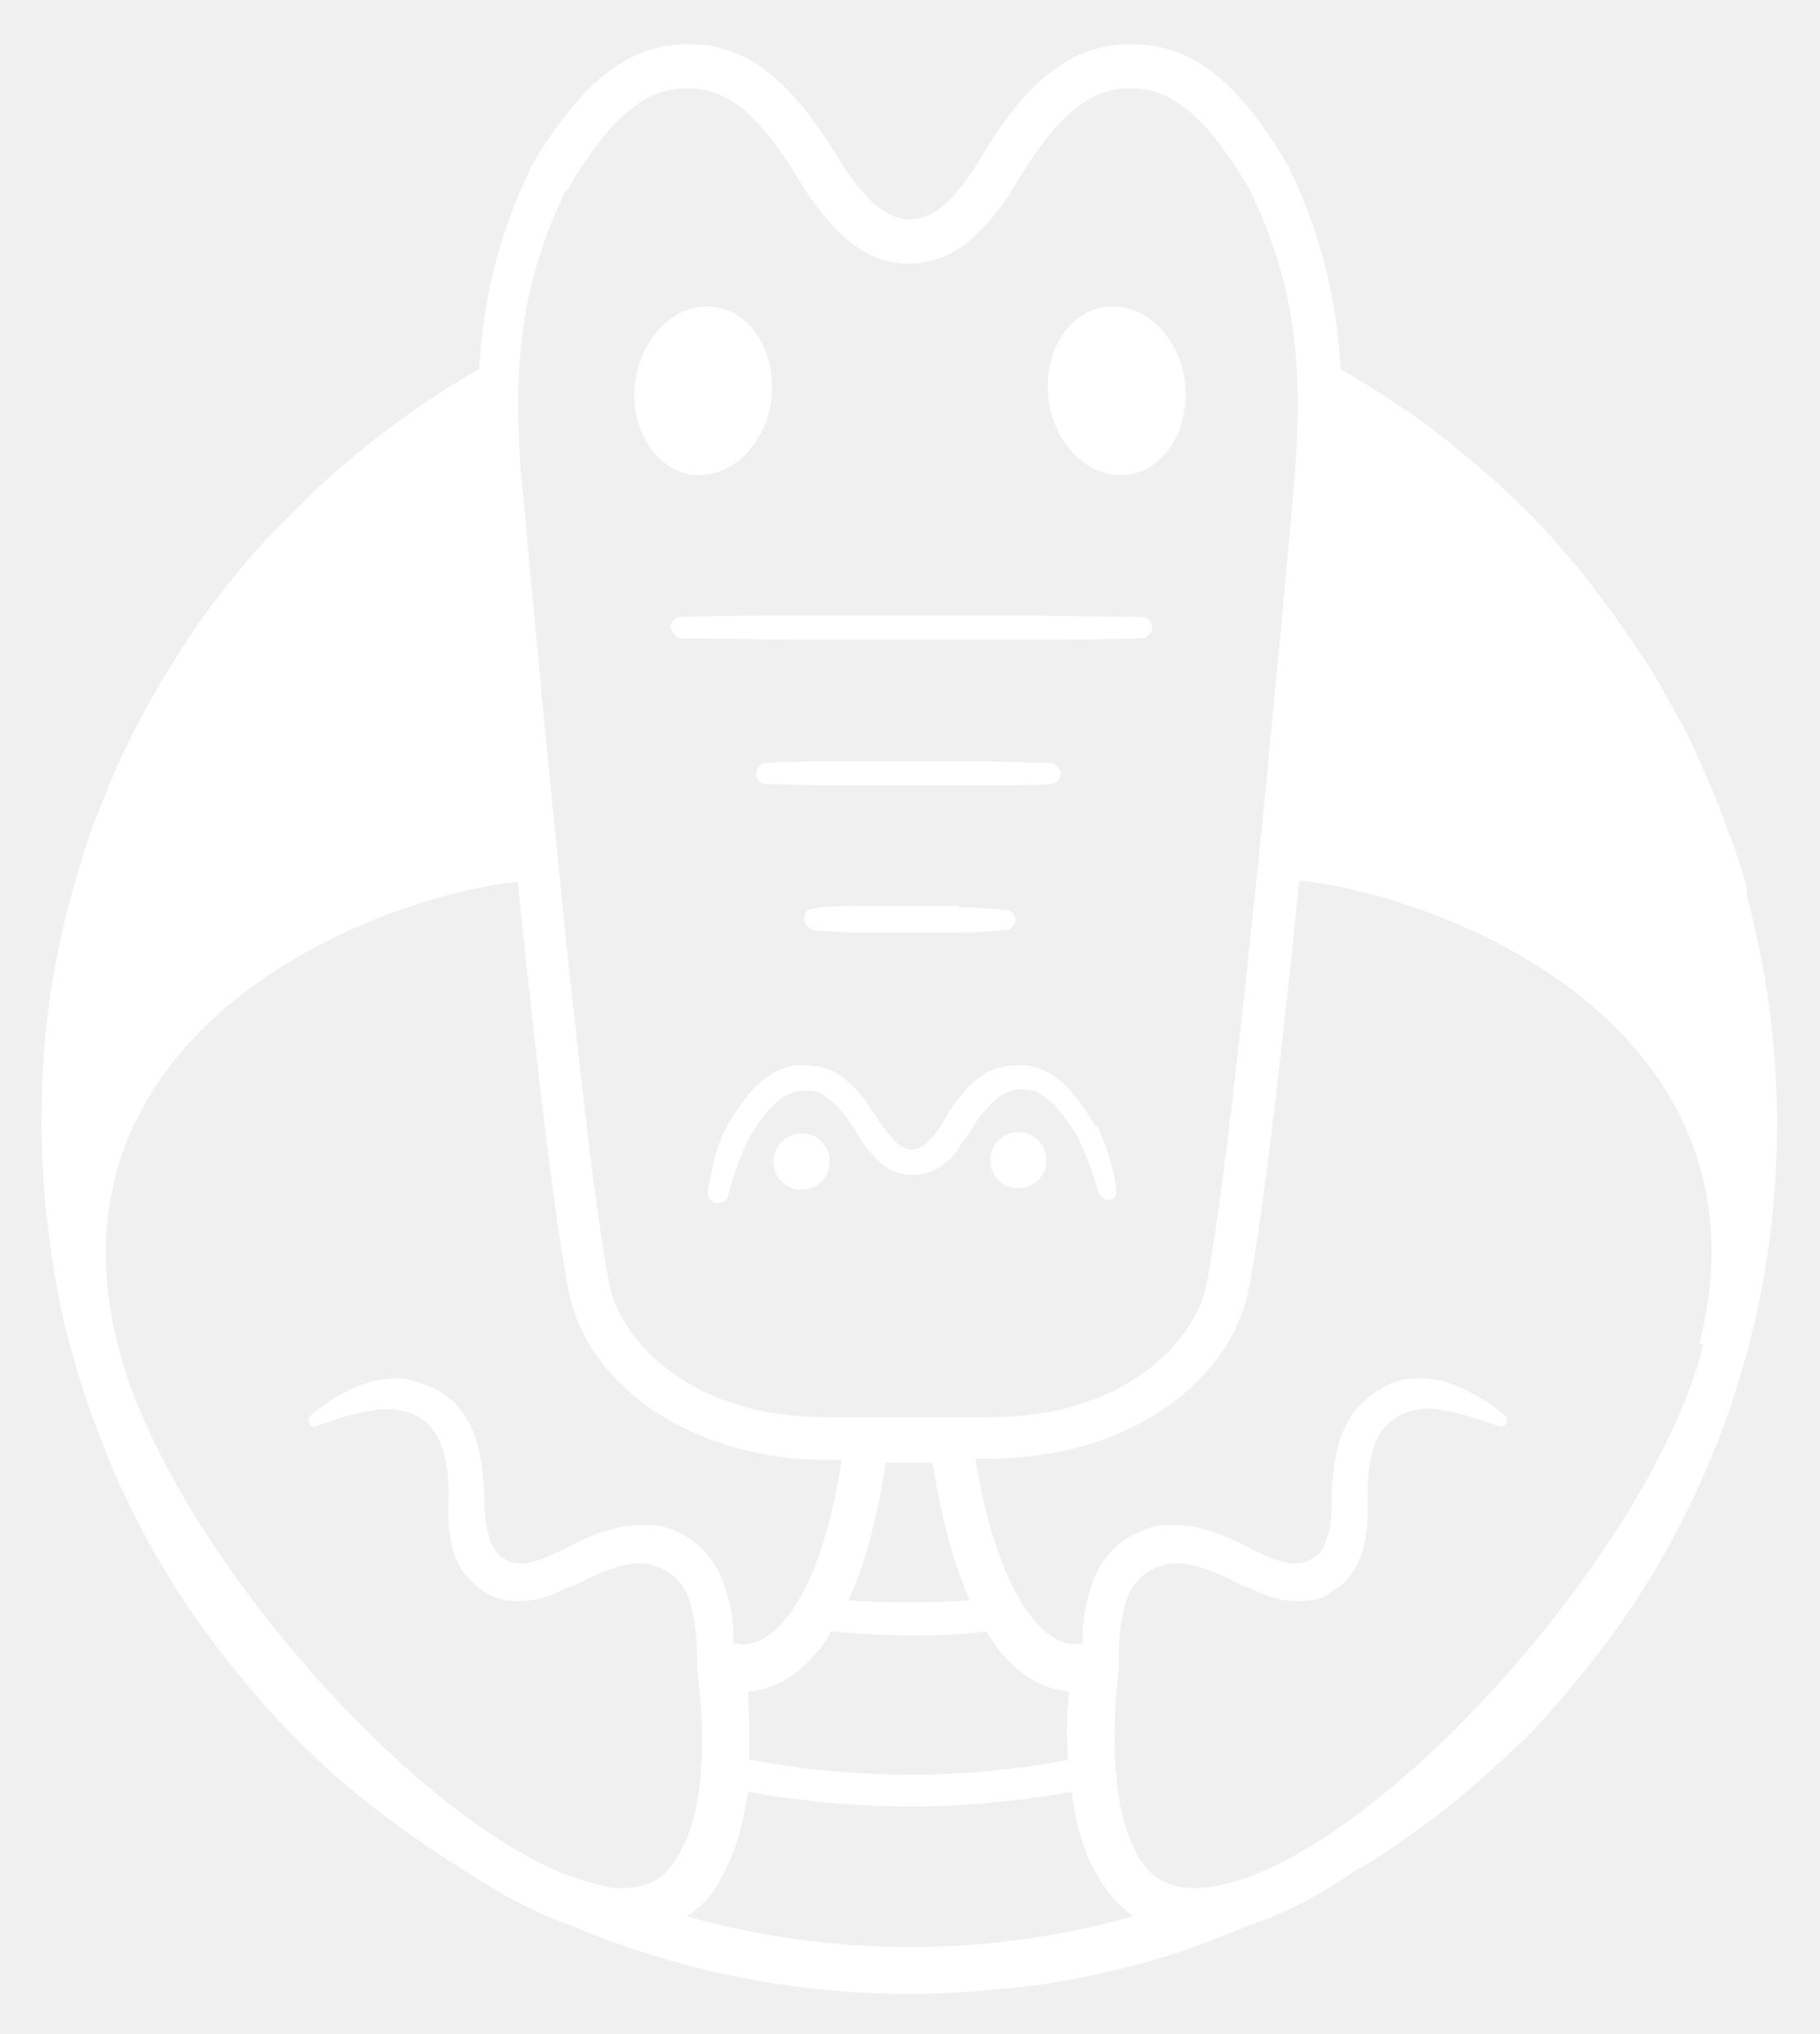
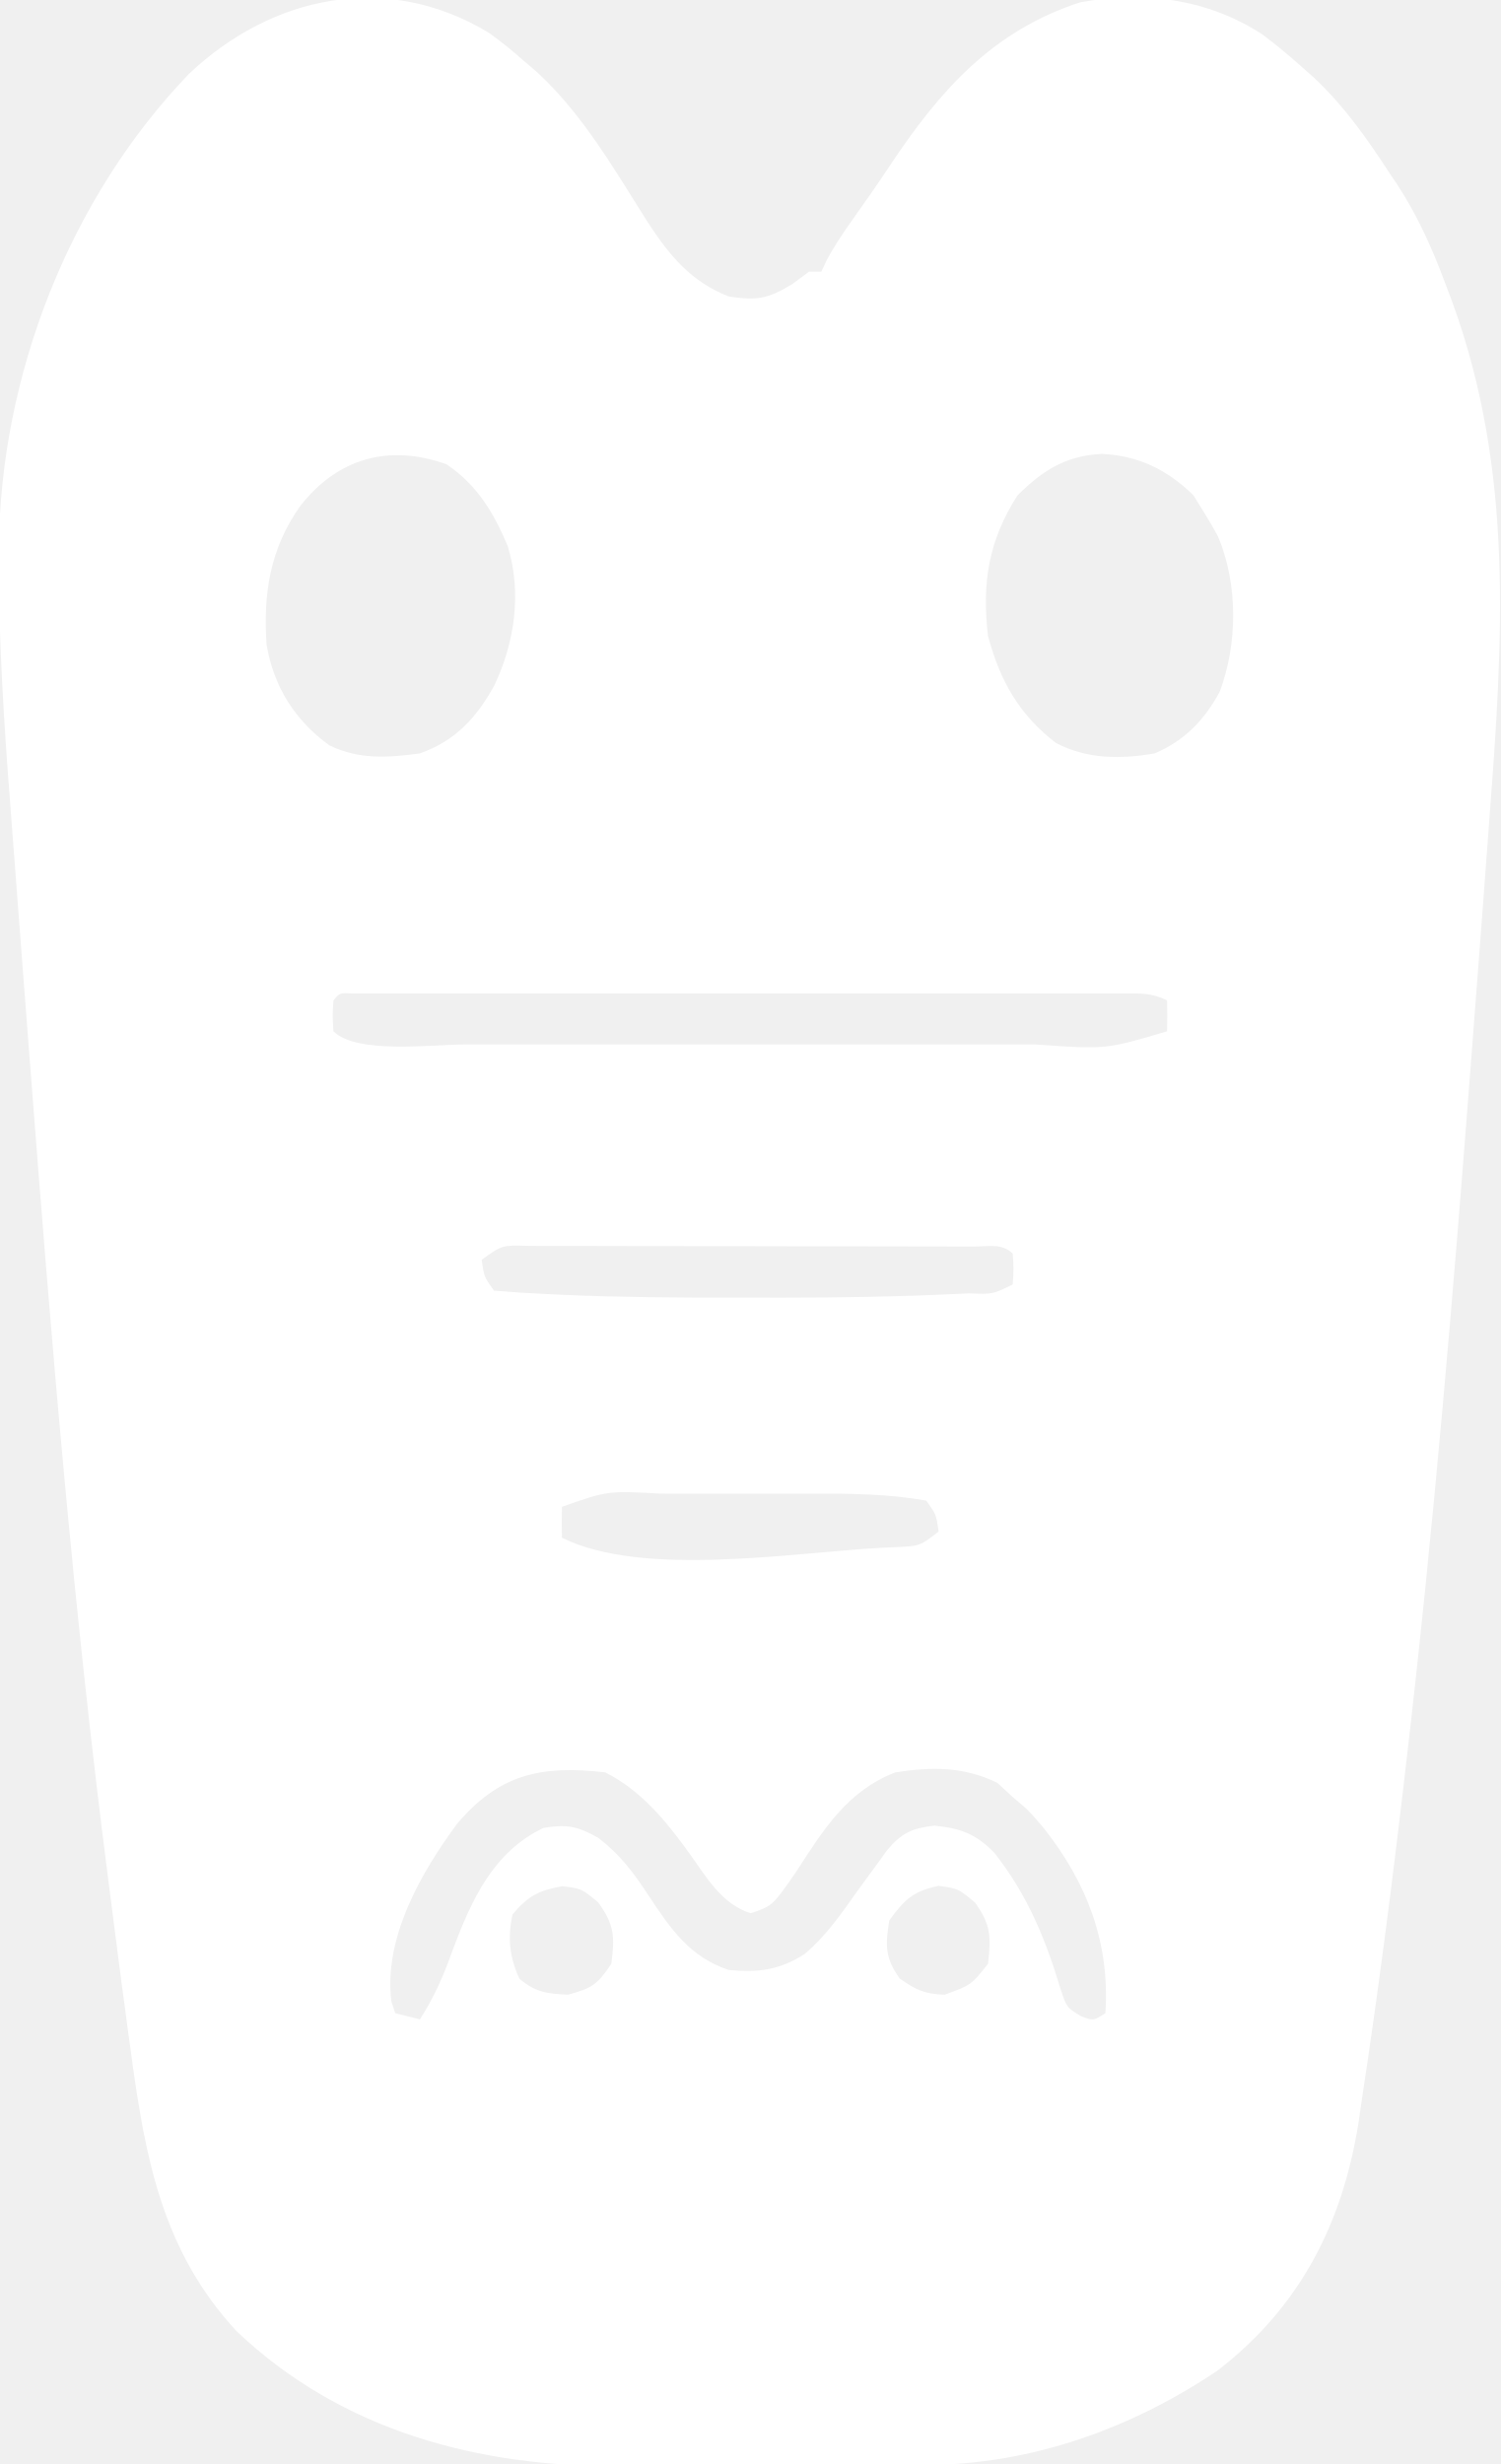
- <svg xmlns="http://www.w3.org/2000/svg" viewBox="1.2 0.4 13.6 15.2" fill="#ffffff">
-   <path d="m14.26,7.06c-.04-.16-.09-.31-.15-.46-.08-.23-.18-.45-.28-.67-.07-.14-.15-.28-.23-.42s-.17-.27-.26-.4c-.11-.16-.23-.32-.35-.47-.06-.07-.13-.15-.19-.22-.17-.19-.36-.37-.56-.54-.2-.17-.4-.33-.62-.47-.13-.09-.26-.17-.4-.25-.03-.49-.13-.97-.38-1.49,0,0,0,0,0-.01-.38-.65-.73-.93-1.18-.93s-.79.26-1.16.9c-.23.36-.39.41-.5.41-.11,0-.27-.05-.5-.4-.38-.64-.71-.91-1.16-.91-.44,0-.8.28-1.18.93,0,0,0,0,0,.01-.25.52-.35,1-.38,1.49-.32.18-.62.39-.9.62-.12.1-.24.2-.35.31-.11.11-.22.22-.33.33-.14.15-.27.31-.4.48s-.24.34-.35.52c-.11.18-.21.36-.3.55-.05.09-.09.19-.13.29-.08.19-.16.39-.22.6-.06.2-.12.41-.16.62-.09.42-.13.86-.13,1.31h0c0,.45.05.89.13,1.31.04.21.1.42.16.62.06.2.14.4.22.6.04.1.08.19.13.29.18.38.4.74.65,1.07.19.25.39.49.61.71.15.15.3.29.46.42.26.21.53.4.82.58.27.18.54.32.78.4.78.33,1.63.51,2.53.51.34,0,.67-.03.99-.07.43-.07.85-.17,1.24-.32.1-.04.2-.08.3-.12h0c.24-.08.51-.21.78-.4.11-.06.22-.13.32-.2.25-.17.48-.35.7-.55.09-.08.17-.16.26-.24.07-.07.15-.15.21-.23.07-.07.13-.15.19-.22.93-1.12,1.49-2.57,1.49-4.14h0c0-.6-.08-1.18-.23-1.73ZM5.44,1.82c.39-.67.67-.76.89-.76.27,0,.52.13.88.75,0,0,0,0,0,0,.25.38.49.56.78.56.29,0,.53-.17.78-.56.36-.62.62-.75.88-.75.22,0,.5.09.89.76.35.72.39,1.33.34,2.08,0,.05-.44,5.01-.67,6.13-.12.46-.67.96-1.6.96h-1.25c-.93,0-1.48-.5-1.6-.96-.23-1.12-.66-6.08-.67-6.13-.05-.75-.01-1.36.34-2.08Zm3.75,11.73c-.78.15-1.6.15-2.39,0,0-.16,0-.33-.01-.51.16-.01.35-.09.52-.3.04-.04.07-.09.1-.15.19.02.39.03.58.03s.39,0,.58-.03c.03.05.07.1.1.15.18.21.36.29.52.3-.02.19-.02.36-.01.51Zm-1.65-1.19c.13-.28.22-.64.28-1.03h.35c.06.39.15.75.28,1.03-.3.02-.61.02-.92,0Zm-1.78,2.14c-1.19-.17-3.29-2.48-3.68-4.05-.48-1.88,1.05-2.99,2.5-3.37,0,0,0,0,.01,0,.14-.04.3-.07.48-.09.13,1.28.28,2.59.39,3.11,0,0,0,0,0,0,.18.71.97,1.21,1.92,1.21h.11c-.08.52-.22.96-.43,1.2-.15.18-.28.19-.38.17,0-.11,0-.22-.04-.34-.02-.08-.05-.17-.1-.25-.05-.08-.12-.15-.2-.2-.08-.05-.17-.09-.27-.09-.1-.01-.19,0-.27.02-.16.04-.3.11-.43.18,0,0,0,0-.01,0h0c-.08.04-.15.07-.22.08-.07.01-.12,0-.17-.03-.05-.03-.08-.07-.11-.14-.02-.07-.03-.15-.04-.23h0s0-.01,0-.02c0-.15-.01-.3-.05-.46-.02-.08-.06-.17-.11-.24-.05-.08-.13-.14-.21-.18-.08-.04-.17-.07-.26-.08-.09,0-.18.01-.26.04-.16.05-.29.14-.41.24-.01.01-.02.03-.01.05,0,.02.03.04.05.03h0c.14-.05.28-.1.42-.12.14-.02.25-.01.35.05.1.06.16.16.19.28.03.13.04.27.03.41,0,0,0,.02,0,.03,0,.09.01.19.04.29.02.05.04.11.08.16.04.05.09.09.14.13.05.03.11.06.18.07.06.01.13,0,.18,0,.11-.02.2-.06.28-.1,0,0,.01,0,.02,0,.13-.07.26-.13.38-.16.13-.03.23-.02.33.04.1.06.16.15.19.28.03.13.04.27.04.42h0s0,0,0,.01c0,0,0,.02,0,.02.08.64.03,1.12-.15,1.41-.07.12-.2.27-.54.22Zm2.24.45c-.58,0-1.14-.08-1.67-.23.1-.06.19-.15.25-.27.11-.18.17-.4.21-.66.4.07.8.11,1.21.11s.81-.04,1.21-.11c.03.26.1.48.21.66.07.11.15.2.25.27-.53.15-1.09.23-1.67.23Zm5.93-4.5c-.4,1.57-2.5,3.88-3.68,4.05-.33.05-.47-.1-.54-.22-.17-.29-.22-.76-.15-1.41,0-.02,0-.03,0-.05,0-.14.01-.28.04-.4.03-.13.09-.22.19-.28.1-.06.2-.07.33-.04.13.03.26.09.38.16,0,0,.01,0,.02,0,.09.04.18.08.28.1.06,0,.12.01.18,0,.06,0,.13-.03.18-.07.05-.03.1-.07.14-.13.04-.05.06-.11.08-.16.03-.1.04-.2.04-.29,0,0,0-.02,0-.03,0-.14,0-.29.03-.41.03-.13.09-.22.19-.28.1-.06.22-.08.35-.05.13.02.27.07.42.12h0s.05,0,.05-.03c0-.02,0-.04-.01-.05-.12-.1-.25-.18-.41-.24-.08-.03-.16-.04-.26-.04-.09,0-.19.03-.26.08-.08.04-.15.11-.21.18-.05.08-.09.16-.11.24-.04.16-.05.31-.05.46,0,0,0,0,0,.01h0c0,.09-.01.17-.04.24-.02.07-.05.11-.11.14-.05.03-.1.04-.17.03-.07-.01-.15-.04-.22-.08h0s0,0-.01,0c-.13-.07-.27-.14-.43-.18-.08-.02-.18-.03-.27-.02-.1,0-.19.05-.27.09-.08.05-.15.12-.2.2-.05.08-.08.17-.1.25-.03.12-.04.23-.04.34-.09.02-.22,0-.37-.18-.2-.25-.35-.68-.43-1.2h.11c.95,0,1.74-.5,1.92-1.21,0,0,0,0,0,0,.11-.52.26-1.83.39-3.11.18.02.34.05.48.09,0,0,0,0,.01,0,1.46.38,2.98,1.48,2.5,3.37Z" />
-   <path d="m6.21,5.09s.03.08.08.08c.29,0,.57.01.86.01h.86s.86,0,.86,0c.29,0,.57,0,.86-.01.04,0,.08-.04.08-.08,0-.04-.03-.08-.08-.08-.29,0-.57-.01-.86-.01h-.86s-.86,0-.86,0c-.29,0-.57,0-.86.01-.04,0-.08.04-.08.08Z" />
-   <path d="m9.13,6.18s-.03-.08-.08-.08c-.18,0-.35-.01-.53-.01h-.53s-.53,0-.53,0c-.18,0-.35,0-.53.01-.04,0-.07.03-.08.08,0,.04.03.08.08.08.18,0,.35.01.53.01h.53s.53,0,.53,0c.18,0,.35,0,.53-.01.04,0,.07-.03.08-.08Z" />
-   <path d="m8.36,7.17c-.12,0-.24,0-.36,0-.12,0-.24,0-.36,0-.12,0-.24,0-.36.02-.04,0-.07.03-.07.07,0,.04.03.08.07.09.12.01.24.02.36.02.12,0,.24,0,.36,0,.12,0,.24,0,.36,0,.12,0,.24-.01.36-.02.03,0,.06-.03.07-.07,0-.04-.03-.08-.07-.08-.12-.01-.24-.02-.36-.02Z" />
-   <path d="m7.19,8.87c-.11,0-.21.09-.21.21s.09.21.21.21.21-.09.21-.21-.09-.21-.21-.21Z" />
-   <circle cx="8.81" cy="9.07" r=".21" />
-   <path d="m9.39,8.82h0s0,0,0,0c-.08-.13-.16-.26-.3-.37-.07-.05-.16-.09-.25-.09-.09,0-.19.01-.27.06-.08.04-.14.11-.19.17-.05.06-.1.13-.13.19-.07.12-.16.22-.24.21-.04,0-.08-.02-.12-.06-.02-.02-.04-.04-.06-.07-.02-.03-.04-.05-.06-.08-.04-.06-.08-.13-.13-.19-.05-.06-.11-.12-.19-.17-.08-.05-.18-.06-.27-.06-.09,0-.18.04-.25.09-.14.1-.22.24-.3.37h0s0,0,0,0c-.04.08-.07.16-.09.24-.02.08-.04.17-.05.25,0,.04.02.07.06.08.04,0,.08-.01.09-.05h0c.04-.15.09-.3.16-.44.07-.12.15-.23.25-.3.05-.03.1-.05.15-.05.06,0,.11,0,.16.04.1.06.18.17.25.29.02.03.04.07.07.1.02.03.05.06.08.09.03.03.07.06.11.08.05.02.1.03.15.03.05,0,.1-.01.15-.03.05-.02.08-.05.12-.08.03-.03.06-.06.08-.1.02-.03.05-.07.07-.1.07-.12.16-.23.25-.29.05-.03.1-.04.16-.04.06,0,.11.02.15.05.1.07.18.19.25.3.07.14.12.28.16.43h0s.04.05.07.05c.04,0,.07-.04.06-.07,0-.09-.03-.17-.05-.25-.02-.08-.06-.16-.09-.24Z" />
-   <path d="m6.44,3.95c.29-.01.53-.31.53-.66,0-.34-.22-.61-.5-.6s-.51.29-.53.63c-.01.35.21.64.5.63Z" />
-   <path d="m9.56,3.95c.29.01.51-.27.5-.63-.01-.34-.25-.62-.53-.63s-.5.25-.5.6c0,.35.24.65.53.66Z" />
+ <svg xmlns="http://www.w3.org/2000/svg" viewBox="0 0 243 399">
+   <path d="M0 0 C2.052 1.461 3.934 3.012 5.82 4.68 C6.453 5.22 7.086 5.76 7.738 6.316 C15.235 13.215 20.32 22.153 25.73 30.695 C29.283 36.102 32.667 40.26 38.82 42.68 C43.396 43.39 45.154 43.082 49.133 40.68 C50.02 40.02 50.907 39.36 51.82 38.68 C52.48 38.68 53.14 38.68 53.82 38.68 C54.087 38.111 54.354 37.543 54.629 36.957 C55.884 34.559 57.311 32.446 58.883 30.242 C60.944 27.35 62.971 24.452 64.93 21.488 C73.008 9.357 81.489 -0.301 95.762 -4.953 C106.216 -6.818 116.313 -5.54 125.254 0.258 C127.545 1.973 129.691 3.769 131.82 5.68 C132.436 6.226 133.053 6.773 133.688 7.336 C138.52 11.889 142.208 17.134 145.82 22.68 C146.21 23.257 146.599 23.834 147.001 24.428 C150.381 29.582 152.733 34.852 154.883 40.617 C155.226 41.529 155.57 42.44 155.924 43.379 C166.095 71.096 164.187 98.647 161.984 127.621 C161.837 129.608 161.691 131.596 161.544 133.583 C160.919 142.073 160.269 150.561 159.614 159.049 C159.445 161.247 159.277 163.446 159.109 165.644 C156.185 203.974 152.98 242.244 148.508 280.43 C148.407 281.296 148.306 282.163 148.202 283.056 C146.855 294.613 145.416 306.154 143.82 317.68 C143.72 318.403 143.621 319.126 143.518 319.871 C142.92 324.17 142.298 328.465 141.643 332.756 C141.353 334.67 141.076 336.586 140.799 338.502 C138.199 354.868 131.247 368.331 117.992 378.547 C103.974 387.973 87.862 393.744 70.86 393.841 C70.19 393.846 69.521 393.851 68.831 393.856 C66.631 393.87 64.431 393.877 62.23 393.883 C61.471 393.886 60.712 393.888 59.93 393.891 C55.906 393.906 51.882 393.916 47.857 393.92 C43.742 393.925 39.628 393.949 35.513 393.978 C32.314 393.997 29.114 394.002 25.915 394.003 C24.4 394.006 22.886 394.014 21.372 394.027 C-1.558 394.214 -23.8 388.393 -40.859 372.184 C-52.827 359.269 -55.63 344.3 -57.93 327.367 C-58.052 326.478 -58.175 325.588 -58.301 324.672 C-59.149 318.48 -59.957 312.283 -60.746 306.083 C-61.036 303.811 -61.327 301.54 -61.621 299.269 C-67.317 255.186 -70.936 210.933 -74.338 166.625 C-74.621 162.937 -74.907 159.249 -75.193 155.56 C-75.799 147.76 -76.392 139.96 -76.973 132.158 C-77.169 129.534 -77.369 126.91 -77.571 124.286 C-78.54 111.669 -79.344 99.102 -79.365 86.443 C-79.367 85.481 -79.369 84.518 -79.371 83.526 C-79.167 55.589 -67.966 26.8 -48.555 6.617 C-35.053 -6.128 -16.476 -9.98 0 0 Z M-30.555 76.617 C-35.419 83.451 -36.602 90.836 -36.004 99.113 C-34.839 105.903 -31.425 111.324 -25.844 115.375 C-21.091 117.702 -16.339 117.377 -11.18 116.68 C-5.455 114.653 -2.04 110.942 0.855 105.707 C4.199 98.682 5.321 90.691 3.062 83.148 C0.753 77.692 -1.875 73.234 -6.867 69.867 C-16.15 66.54 -24.484 68.841 -30.555 76.617 Z M85.57 74.93 C80.889 82.286 79.812 89.066 80.82 97.68 C82.786 104.947 85.816 110.364 91.82 114.992 C96.882 117.638 102.285 117.628 107.82 116.68 C112.652 114.604 115.818 111.33 118.32 106.742 C121.273 98.952 121.31 89.243 118.07 81.555 C117.36 80.241 116.614 78.945 115.82 77.68 C115.243 76.752 114.665 75.823 114.07 74.867 C109.811 70.726 105.233 68.475 99.258 68.18 C93.436 68.471 89.694 70.806 85.57 74.93 Z M-25.18 156.68 C-25.346 159.18 -25.346 159.18 -25.18 161.68 C-21.425 165.434 -9.111 163.799 -3.903 163.815 C-2.467 163.812 -2.467 163.812 -1.002 163.809 C0.566 163.812 0.566 163.812 2.167 163.814 C5.582 163.819 8.998 163.816 12.414 163.812 C14.812 163.813 17.21 163.814 19.608 163.815 C24.617 163.817 29.627 163.815 34.636 163.81 C41.031 163.804 47.426 163.808 53.821 163.814 C58.768 163.817 63.714 163.816 68.661 163.814 C71.018 163.813 73.375 163.814 75.732 163.816 C79.036 163.819 82.339 163.815 85.643 163.809 C86.6 163.811 87.557 163.813 88.543 163.815 C99.909 164.617 99.909 164.617 109.82 161.68 C109.861 160.014 109.863 158.346 109.82 156.68 C107.257 155.398 105.446 155.554 102.575 155.553 C100.907 155.548 100.907 155.548 99.206 155.544 C97.367 155.547 97.367 155.547 95.492 155.55 C94.206 155.549 92.92 155.547 91.594 155.545 C88.062 155.54 84.529 155.542 80.996 155.545 C77.305 155.548 73.614 155.546 69.923 155.544 C63.724 155.542 57.526 155.545 51.328 155.549 C44.152 155.555 36.977 155.553 29.801 155.547 C23.649 155.543 17.497 155.542 11.345 155.545 C7.667 155.546 3.989 155.547 0.311 155.543 C-3.786 155.54 -7.884 155.545 -11.981 155.55 C-13.208 155.548 -14.436 155.546 -15.701 155.544 C-17.364 155.548 -17.364 155.548 -19.062 155.553 C-20.517 155.553 -20.517 155.553 -22.001 155.554 C-24.158 155.436 -24.158 155.436 -25.18 156.68 Z M-1.18 198.68 C-0.774 201.462 -0.774 201.462 0.82 203.68 C3.732 203.924 6.621 204.103 9.539 204.234 C10.882 204.297 10.882 204.297 12.251 204.362 C21.368 204.757 30.478 204.831 39.602 204.81 C42.319 204.805 45.037 204.81 47.754 204.816 C56.88 204.82 65.985 204.663 75.102 204.234 C75.964 204.196 76.827 204.157 77.715 204.117 C81.585 204.269 81.585 204.269 84.82 202.68 C84.987 200.18 84.987 200.18 84.82 197.68 C83.071 195.93 80.782 196.547 78.451 196.533 C77.681 196.534 76.912 196.534 76.119 196.534 C74.91 196.529 74.91 196.529 73.676 196.524 C70.996 196.515 68.316 196.513 65.637 196.512 C63.782 196.509 61.927 196.505 60.073 196.502 C56.18 196.496 52.286 196.494 48.393 196.494 C43.395 196.494 38.397 196.481 33.398 196.464 C29.566 196.453 25.734 196.45 21.902 196.451 C20.059 196.45 18.216 196.445 16.372 196.438 C13.798 196.428 11.225 196.431 8.651 196.437 C7.5 196.428 7.5 196.428 6.325 196.42 C2.114 196.3 2.114 196.3 -1.18 198.68 Z M11.82 238.68 C11.78 240.346 11.778 242.014 11.82 243.68 C24.916 250.228 49.498 246.032 63.82 245.305 C64.514 245.274 65.207 245.243 65.921 245.211 C69.805 245.026 69.805 245.026 72.82 242.68 C72.415 239.897 72.415 239.897 70.82 237.68 C64.69 236.575 58.463 236.532 52.254 236.547 C51.376 236.546 50.497 236.545 49.592 236.544 C47.749 236.543 45.907 236.545 44.064 236.549 C41.262 236.555 38.46 236.549 35.658 236.543 C33.857 236.544 32.055 236.545 30.254 236.547 C29.013 236.544 29.013 236.544 27.747 236.541 C19.22 236.08 19.22 236.08 11.82 238.68 Z M-5.145 289.988 C-11.03 297.964 -17.062 308.471 -15.805 318.742 C-15.495 319.701 -15.495 319.701 -15.18 320.68 C-13.86 321.01 -12.54 321.34 -11.18 321.68 C-8.843 318.044 -7.298 314.501 -5.867 310.43 C-2.808 302.343 0.662 294.589 8.82 290.68 C12.638 290.043 14.301 290.391 17.691 292.273 C21.298 295.047 23.413 297.914 25.883 301.68 C29.398 306.989 32.502 311.574 38.82 313.68 C43.572 314.137 46.973 313.728 51.066 311.137 C54.616 308.188 57.16 304.416 59.82 300.68 C60.899 299.197 61.982 297.718 63.07 296.242 C63.529 295.604 63.988 294.966 64.461 294.309 C66.799 291.508 68.531 290.712 72.133 290.305 C76.417 290.74 78.853 291.652 81.82 294.68 C87.193 301.489 90.114 308.614 92.582 316.809 C93.563 319.756 93.563 319.756 95.84 321.145 C97.874 321.93 97.874 321.93 99.82 320.68 C100.58 309.29 96.87 299.579 89.82 290.68 C87.424 287.866 87.424 287.866 84.82 285.68 C83.995 284.917 83.17 284.153 82.32 283.367 C76.856 280.733 71.766 280.766 65.82 281.68 C58.07 284.663 54.153 290.952 49.82 297.68 C45.925 303.312 45.925 303.312 42.383 304.492 C37.605 302.977 35.19 298.577 32.352 294.645 C28.629 289.506 24.602 284.57 18.82 281.68 C8.439 280.503 1.712 281.932 -5.145 289.988 Z M3.82 304.68 C2.995 308.481 3.321 311.598 4.945 315.117 C7.56 317.296 9.443 317.545 12.82 317.68 C16.667 316.631 17.557 316.074 19.82 312.68 C20.391 308.278 20.328 306.381 17.695 302.742 C14.987 300.492 14.987 300.492 11.82 300.117 C7.978 300.838 6.363 301.689 3.82 304.68 Z M64.82 305.68 C64.184 309.712 64.122 311.697 66.508 315.055 C69.157 316.917 70.577 317.602 73.82 317.68 C78.118 316.1 78.118 316.1 80.82 312.68 C81.315 308.306 81.313 306.36 78.695 302.742 C75.983 300.502 75.983 300.502 72.82 300.055 C68.713 300.91 67.266 302.298 64.82 305.68 Z " fill="#FFFFFF" transform="translate(79.17969,5.320312)" />
</svg>
